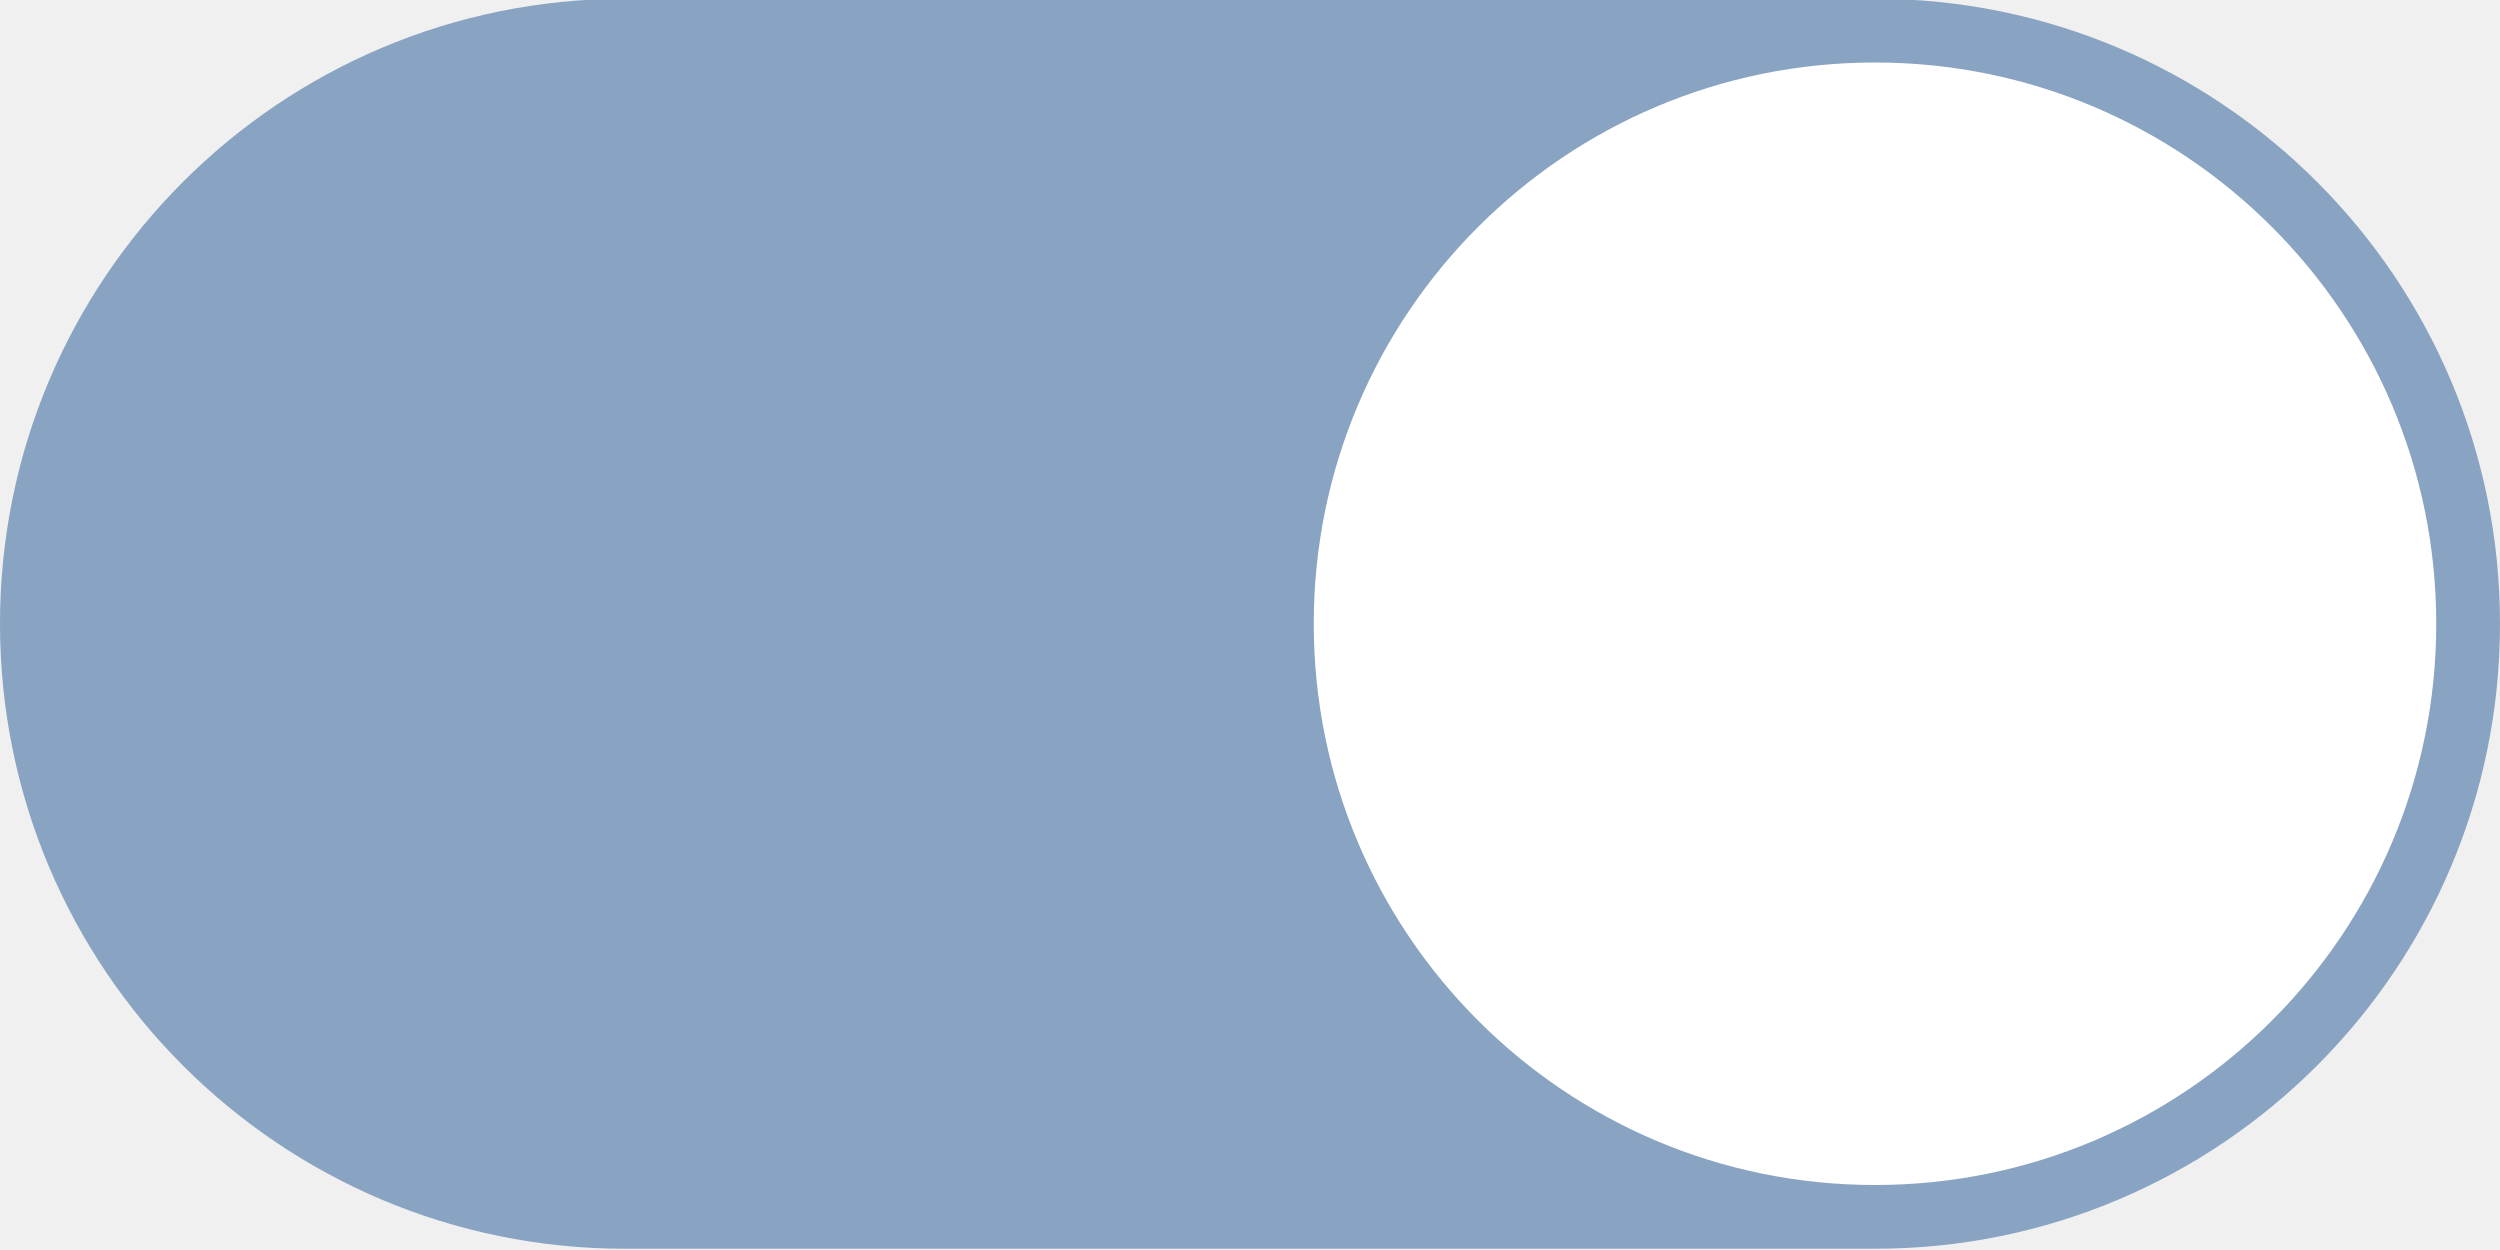
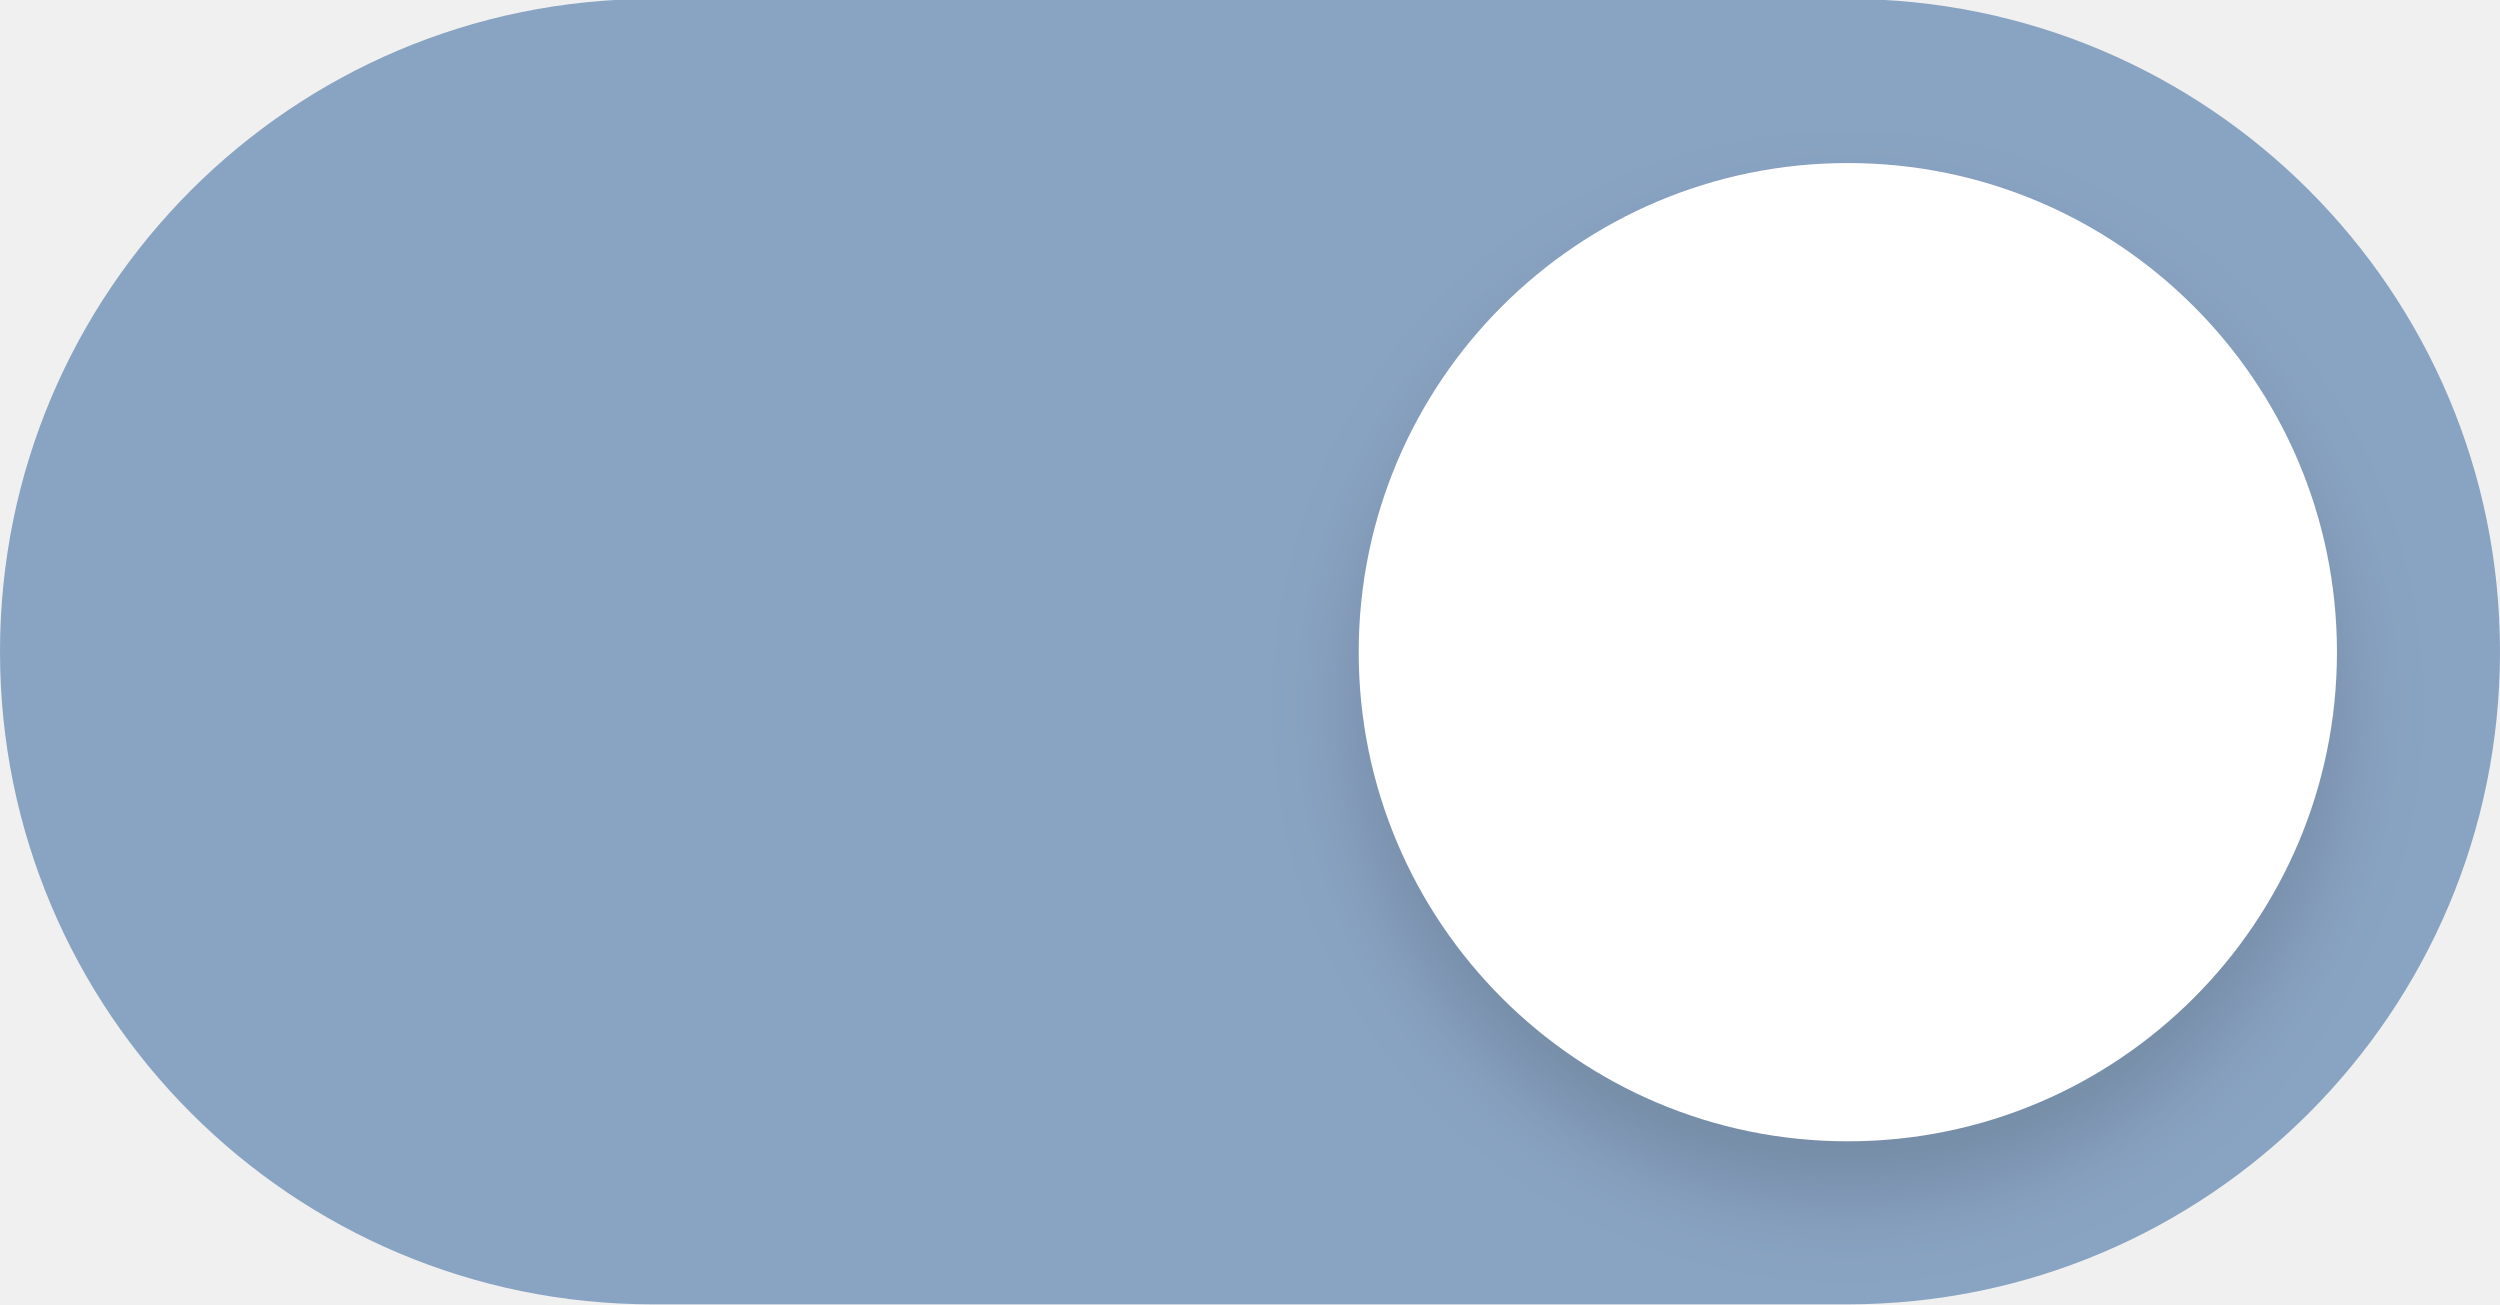
- <svg xmlns="http://www.w3.org/2000/svg" width="40" height="20" version="1.1">
-   <rect transform="scale(-1,1)" x="-40" y="-.02" width="40" height="20" rx="10" ry="10" fill="#89a3c2" stroke-width="0" style="paint-order:stroke fill markers" />
-   <circle cx="30" cy="9.98" r="8.98" fill="#ffffff" stroke-width="0" style="paint-order:stroke fill markers" />
+ <svg xmlns="http://www.w3.org/2000/svg" width="46" height="24" version="1.1" id="svg160">
+   <defs id="defs164">
+     <filter style="color-interpolation-filters:sRGB" id="filter898" x="-0.108" y="-0.108" width="1.216" height="1.216">
+       <feGaussianBlur stdDeviation="0.81" id="feGaussianBlur900" />
+     </filter>
+   </defs>
+   <rect x="0" y="-0.02" width="46" height="24.02" rx="12.01" ry="12.01" fill="#5e81ac" stroke-width="0" style="paint-order:stroke fill markers;fill:#89a3c2;fill-opacity:1" id="rect2" />
+   <circle cx="34" cy="13" r="9" fill="#ffffff" stroke-width="0" style="opacity:0.15;fill:#000000;paint-order:stroke fill markers;filter:url(#filter898)" id="circle342" />
+   <circle cx="34" cy="12" r="9" fill="#ffffff" stroke-width="0" style="paint-order:stroke fill markers" id="circle4" />
</svg>
